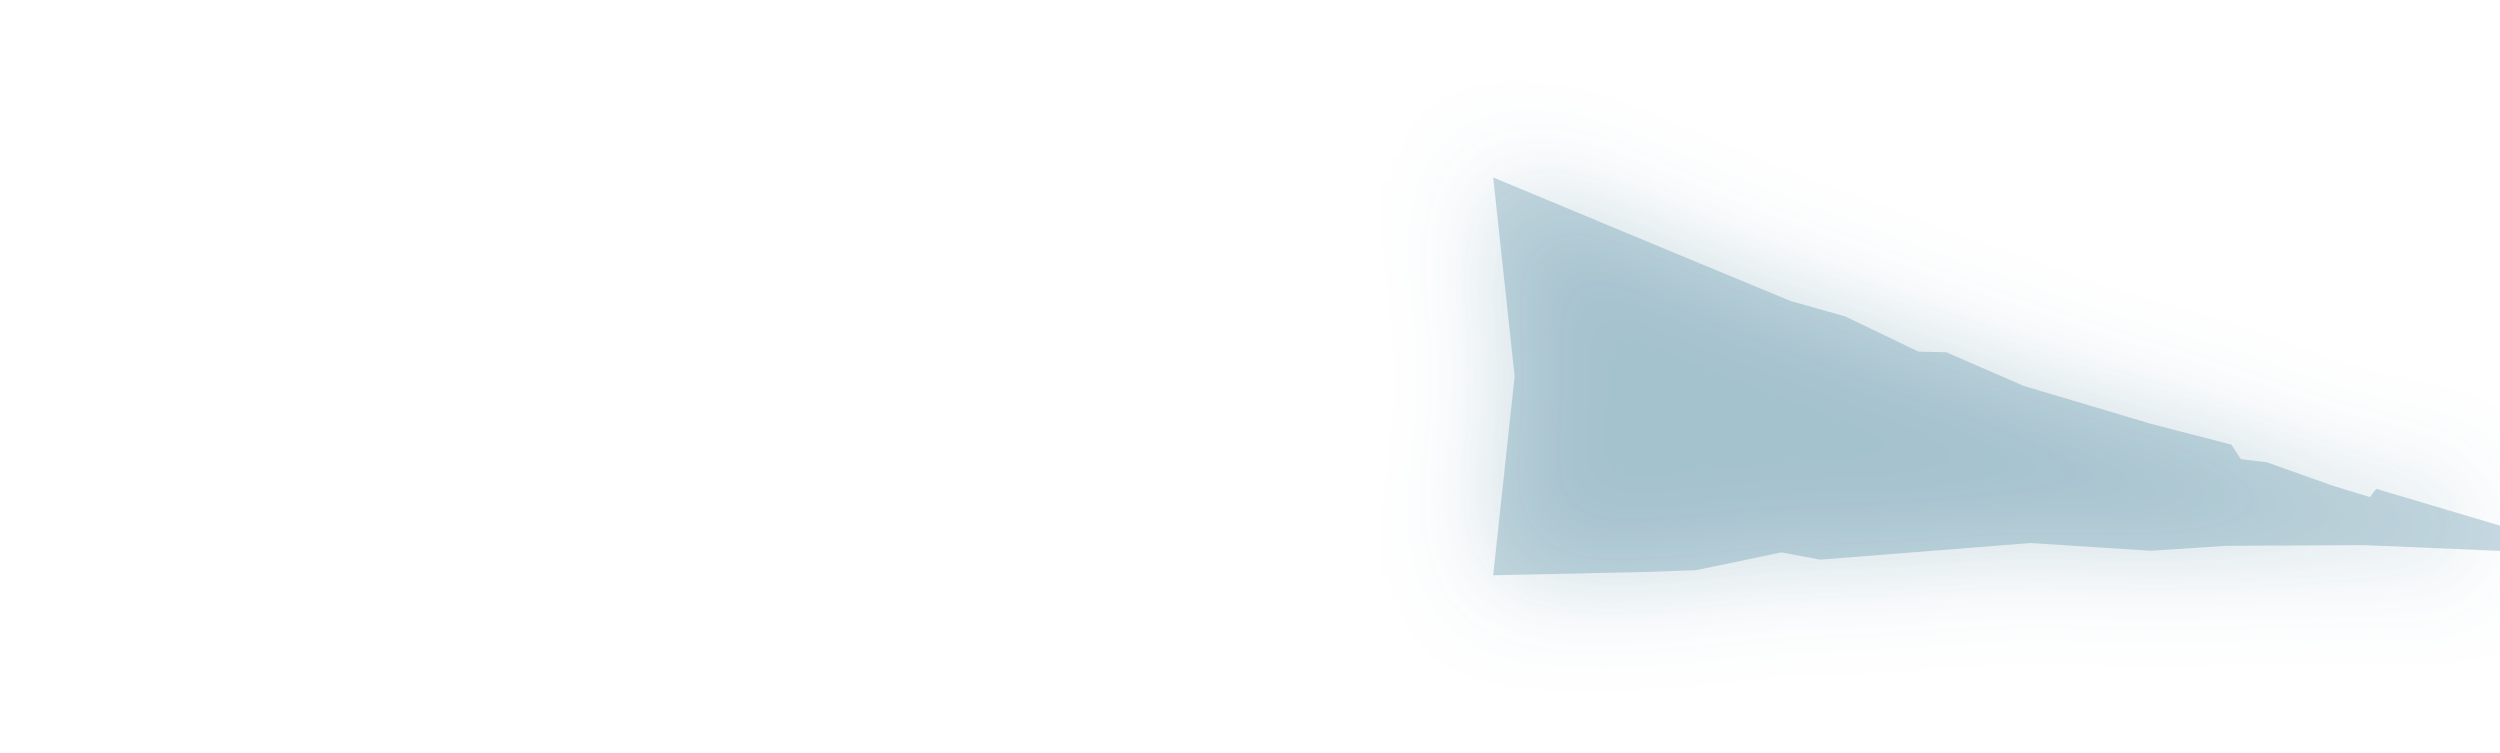
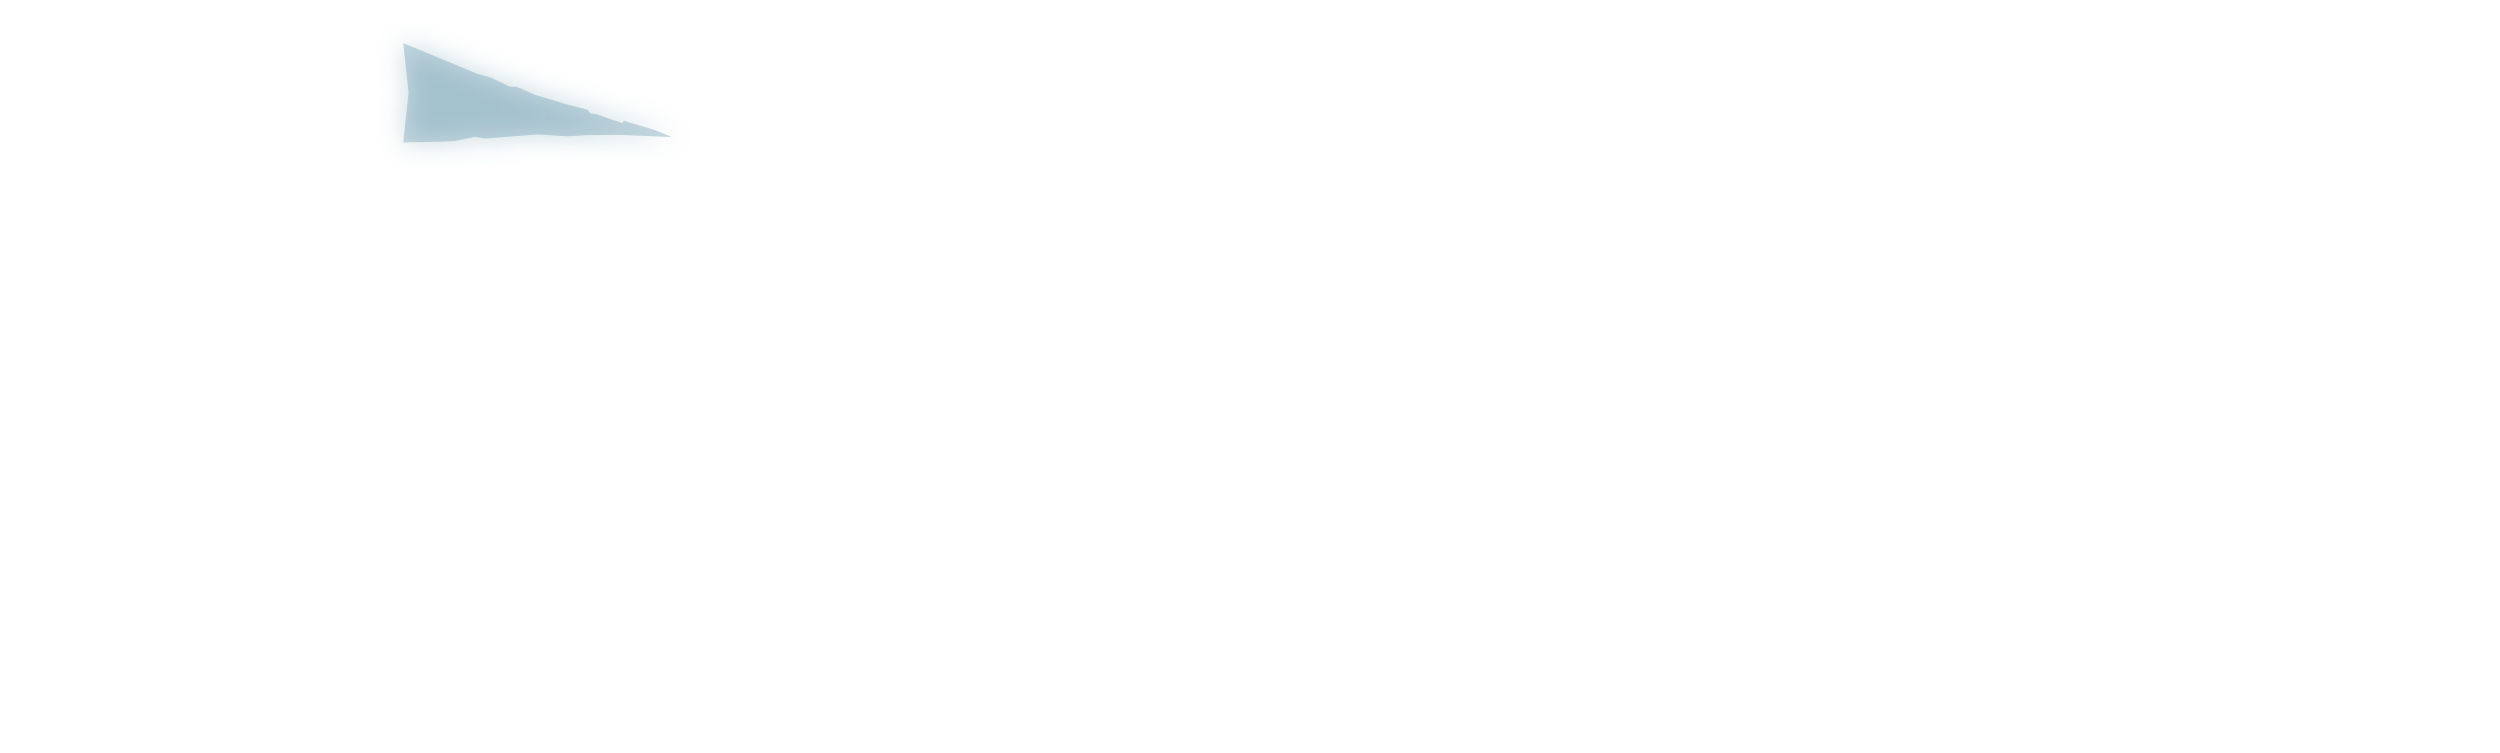
- <svg xmlns="http://www.w3.org/2000/svg" height="280" preserveAspectRatio="none" version="1.1" width="930">
-   <rect fill="none" height="280" width="1024" x="0" y="0" />
-   <g transform="scale(4) translate(-11.13636, 0.5)">
-     <path d="M 150.00 16.00 L 152.00 34.50 L 152.00 34.50 L 150.00 53.00 L 150.00 53.00 L 163.96 52.70 L 168.86 52.53 L 176.81 50.87 L 180.41 51.55 L 199.96 50.00 L 199.96 50.00 L 211.14 50.72 L 218.20 50.26 L 231.02 50.20 L 250.00 51.00 L 250.00 51.00 L 243.52 48.35 L 232.12 44.96 L 231.54 45.73 L 227.99 44.64 L 221.98 42.50 L 219.54 42.20 L 218.65 40.85 L 211.15 38.91 L 199.34 35.39 L 199.34 35.39 L 192.15 32.26 L 189.55 32.20 L 182.73 28.92 L 177.70 27.51 L 166.35 22.81 L 150.00 16.00 " fill="#5d91a6" fill-opacity="0.337" label="middle" layer="1" filter="drop-shadow(0px 0px 5px #5d91a6)" />
-   </g>
+ <svg xmlns="http://www.w3.org/2000/svg" height="280" width="930">
+   <path d="M 150.00 16.00 L 152.00 34.50 L 152.00 34.50 L 150.00 53.00 L 150.00 53.00 L 163.96 52.70 L 168.86 52.53 L 176.81 50.87 L 180.41 51.55 L 199.96 50.00 L 199.96 50.00 L 211.14 50.72 L 218.20 50.26 L 231.02 50.20 L 250.00 51.00 L 250.00 51.00 L 243.52 48.35 L 232.12 44.96 L 231.54 45.73 L 227.99 44.64 L 221.98 42.50 L 219.54 42.20 L 218.65 40.85 L 211.15 38.91 L 199.34 35.39 L 199.34 35.39 L 192.15 32.26 L 189.55 32.20 L 182.73 28.92 L 177.70 27.51 L 166.35 22.81 L 150.00 16.00 " fill="#5d91a6" fill-opacity="0.337" label="middle" layer="1" fill-hsl="197,29,51" filter="drop-shadow(0px 0px 5px #5d91a6)" />
</svg>
